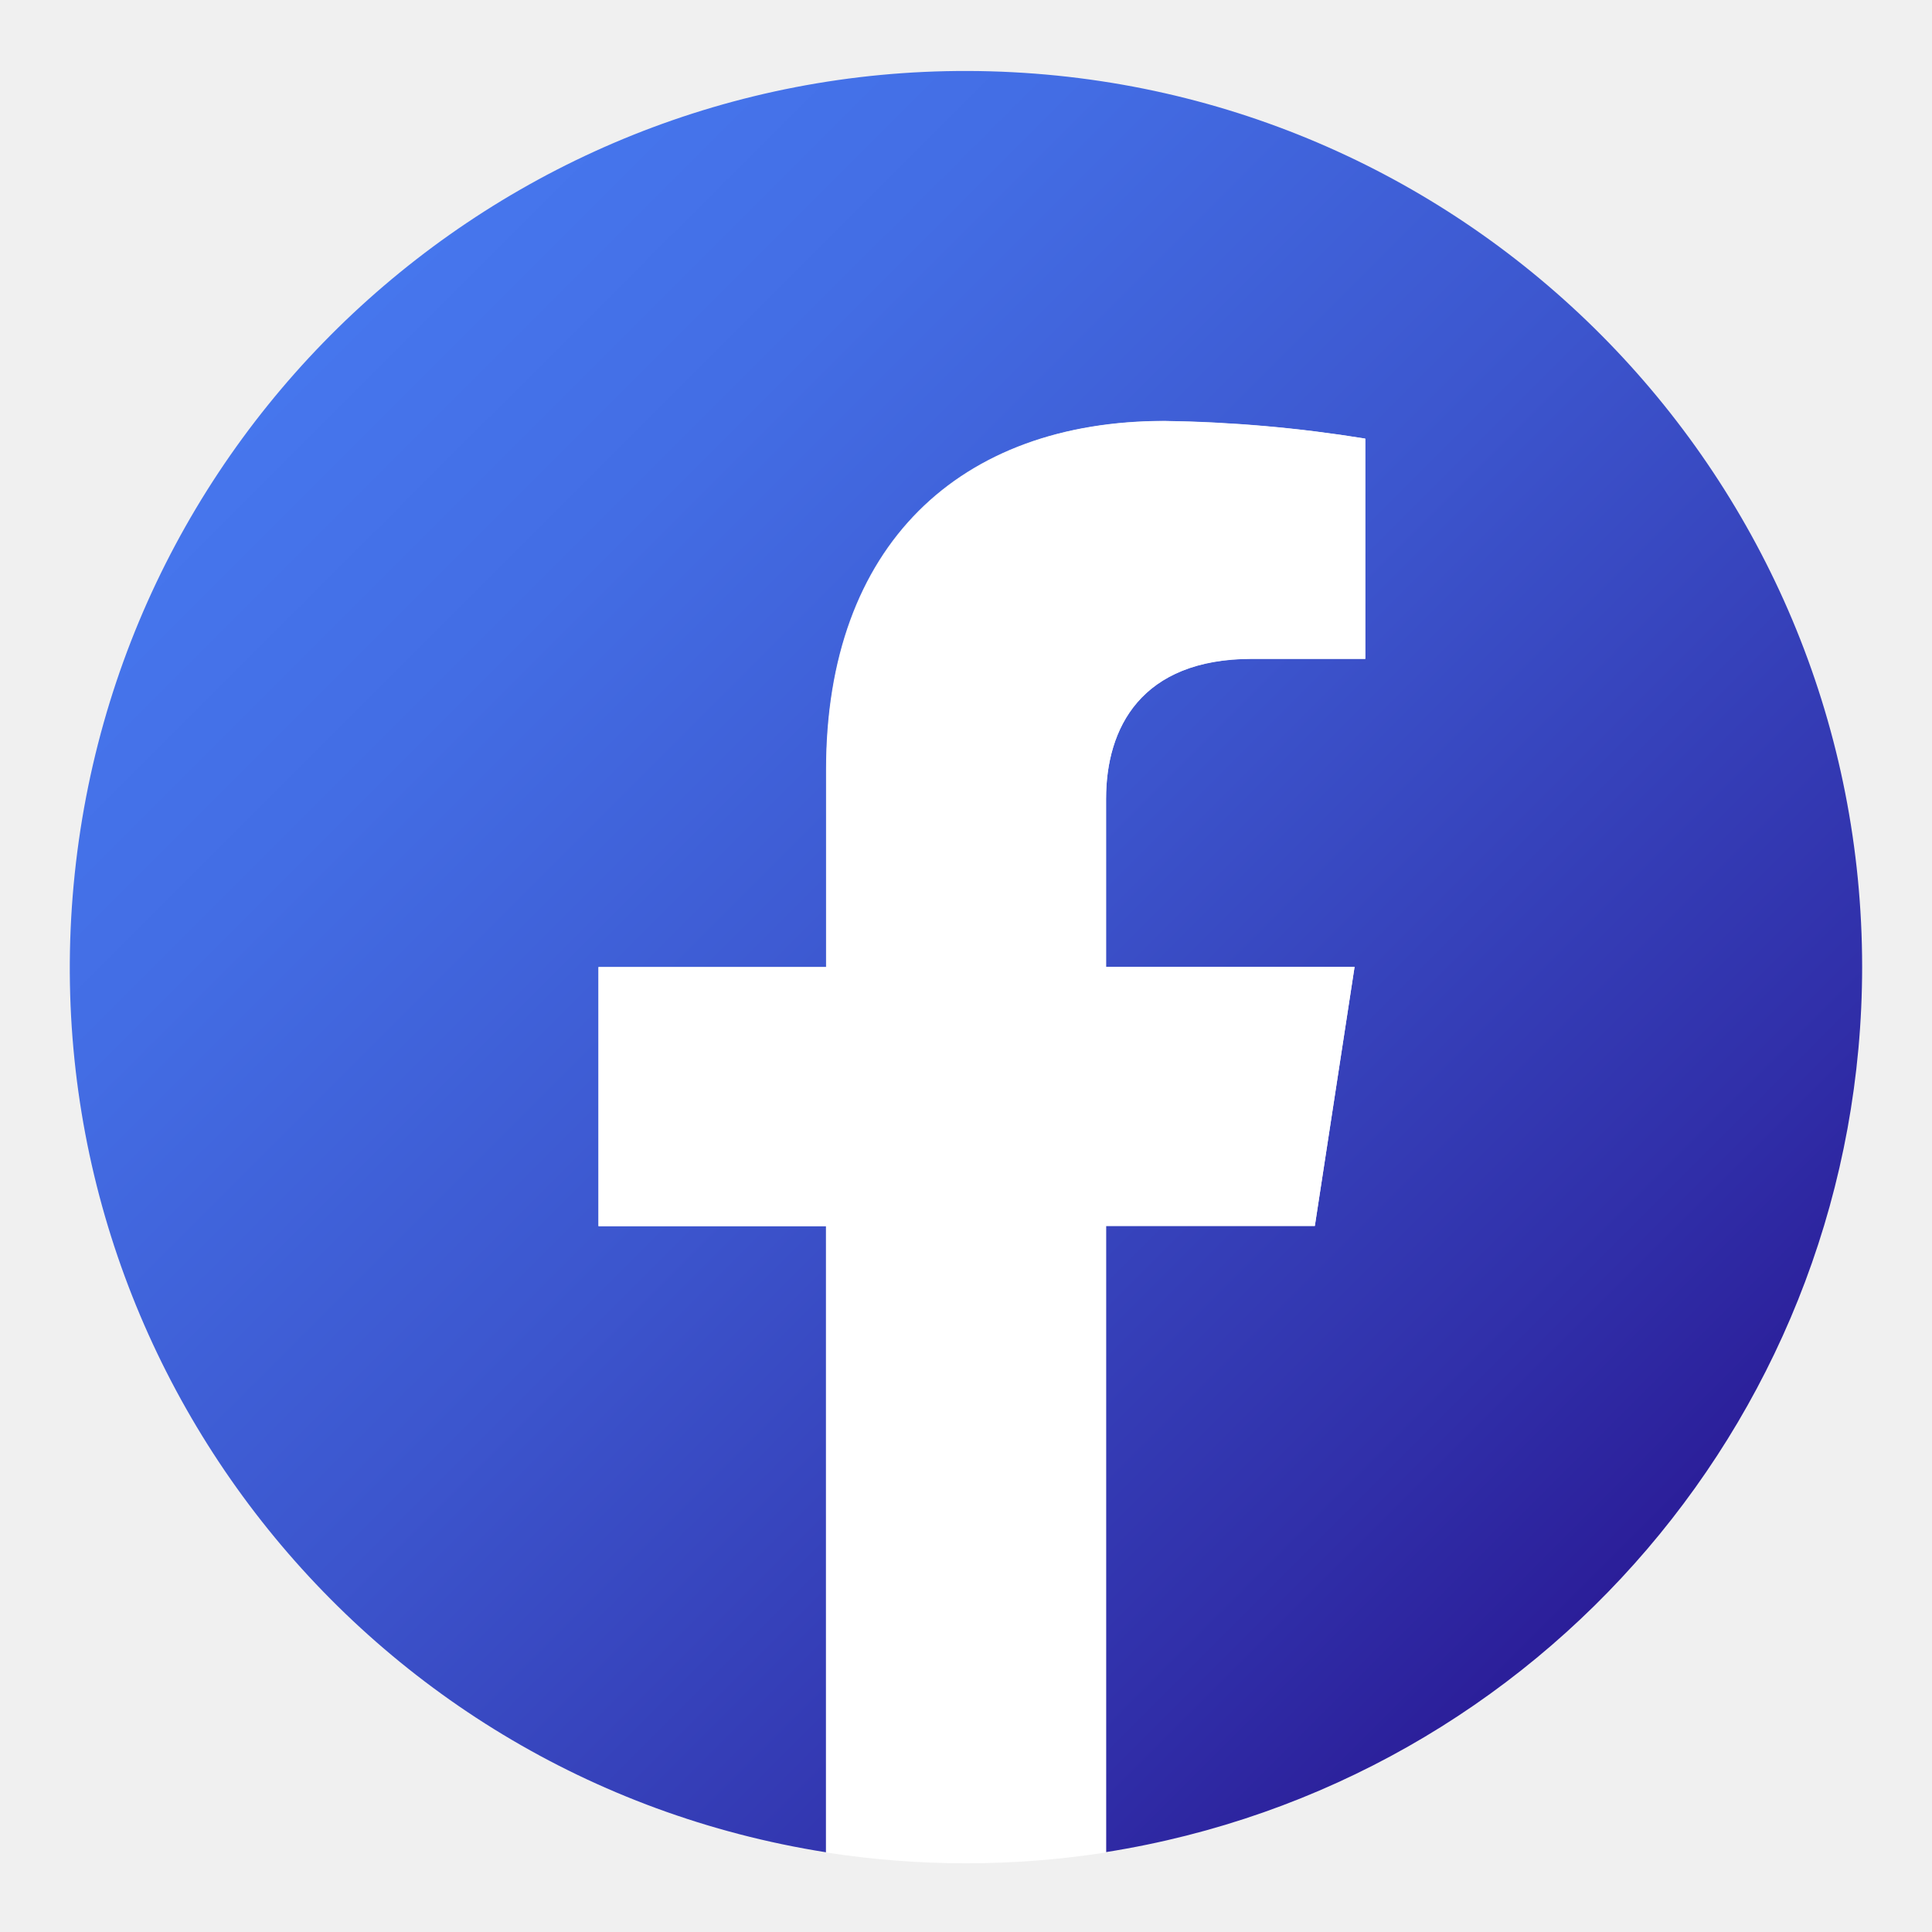
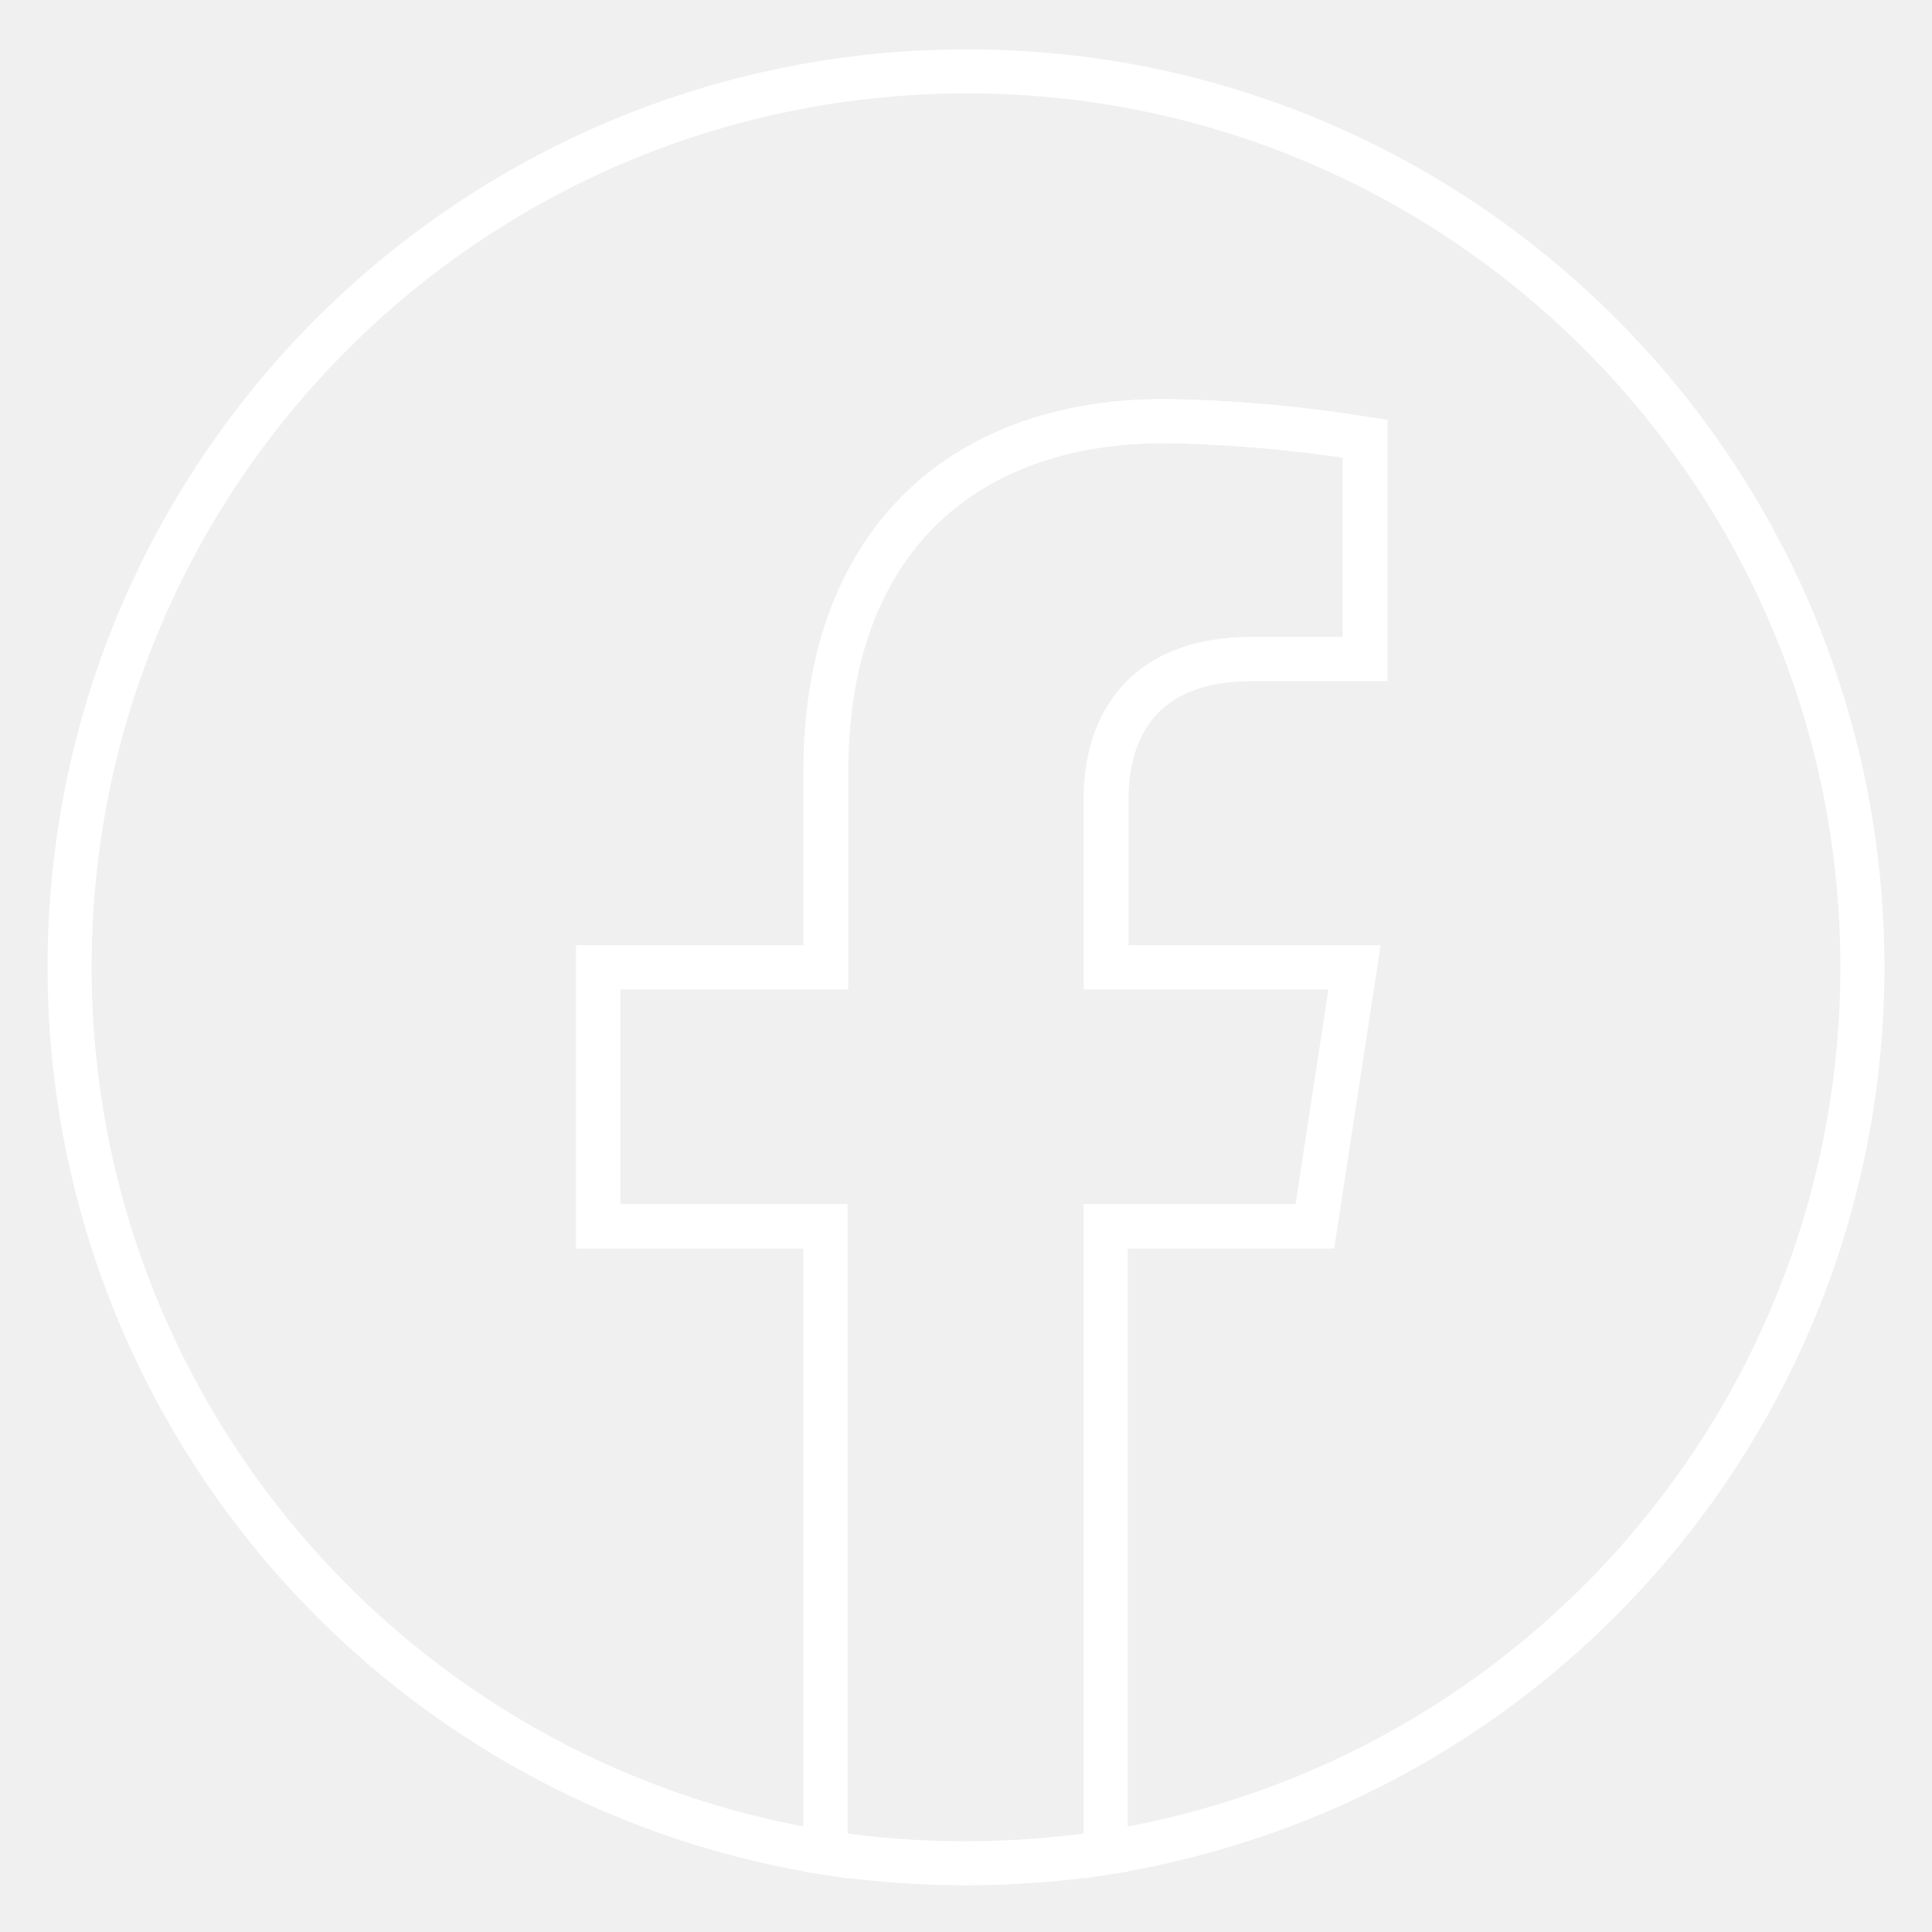
- <svg xmlns="http://www.w3.org/2000/svg" viewBox="0 0 219.32 219.32">
-   <defs>
-     <style>.cls-1{fill:url(#linear-gradient);}.cls-2{fill:#fff;}</style>
-     <linearGradient id="linear-gradient" x1="37.73" y1="37.84" x2="181.59" y2="181.71" gradientUnits="userSpaceOnUse">
-       <stop offset="0" stop-color="#4676ed" />
-       <stop offset="0.19" stop-color="#436de4" />
-       <stop offset="0.49" stop-color="#3c55cd" />
-       <stop offset="0.87" stop-color="#302ea8" />
-       <stop offset="1" stop-color="#2b1e99" />
-     </linearGradient>
-   </defs>
+ <svg xmlns="http://www.w3.org/2000/svg" version="1.1" id="Layer_1" x="0px" y="0px" viewBox="0 0 219.3 219.3" style="enable-background:new 0 0 219.3 219.3;" xml:space="preserve">
+   <style type="text/css">
+ 	.st0{fill:none;stroke:#FFFFFF;stroke-width:5;stroke-miterlimit:10;}
+ </style>
  <g id="ELEMENTS">
-     <path class="cls-1" d="M211.39,109.77A101.73,101.73,0,1,0,93.77,210.27V139.18H67.94V109.77H93.77V87.36c0-25.49,15.18-39.58,38.42-39.58a156.16,156.16,0,0,1,22.77,2v25H142.13c-12.63,0-16.57,7.85-16.57,15.89v19.08h28.21l-4.51,29.41h-23.7v71.09A101.76,101.76,0,0,0,211.39,109.77Z" />
-     <path class="cls-2" d="M149.26,139.18l4.51-29.41H125.56V90.69c0-8,3.94-15.89,16.57-15.89H155v-25a156.16,156.16,0,0,0-22.77-2c-23.24,0-38.42,14.09-38.42,39.58v22.41H67.94v29.41H93.77v71.09a103.32,103.32,0,0,0,31.79,0V139.18Z" />
+     <path class="st0" d="M211.4,109.8C211.4,53.6,165.8,8,109.6,8.1S7.9,53.6,7.9,109.8c0,50,36.4,92.6,85.8,100.5v-71.1H67.9v-29.4   h25.8V87.4c0-25.5,15.2-39.6,38.4-39.6c7.6,0.1,15.2,0.8,22.8,2v25h-12.8c-12.6,0-16.6,7.8-16.6,15.9v19.1h28.2l-4.5,29.4h-23.7   v71.1C175,202.4,211.4,159.8,211.4,109.8z" />
+     <path class="st0" d="M149.3,139.2l4.5-29.4h-28.2V90.7c0-8,3.9-15.9,16.6-15.9H155v-25c-7.5-1.2-15.1-1.9-22.8-2   c-23.2,0-38.4,14.1-38.4,39.6v22.4H67.9v29.4h25.8v71.1c10.5,1.6,21.3,1.6,31.8,0v-71.1H149.3z" />
  </g>
</svg>
